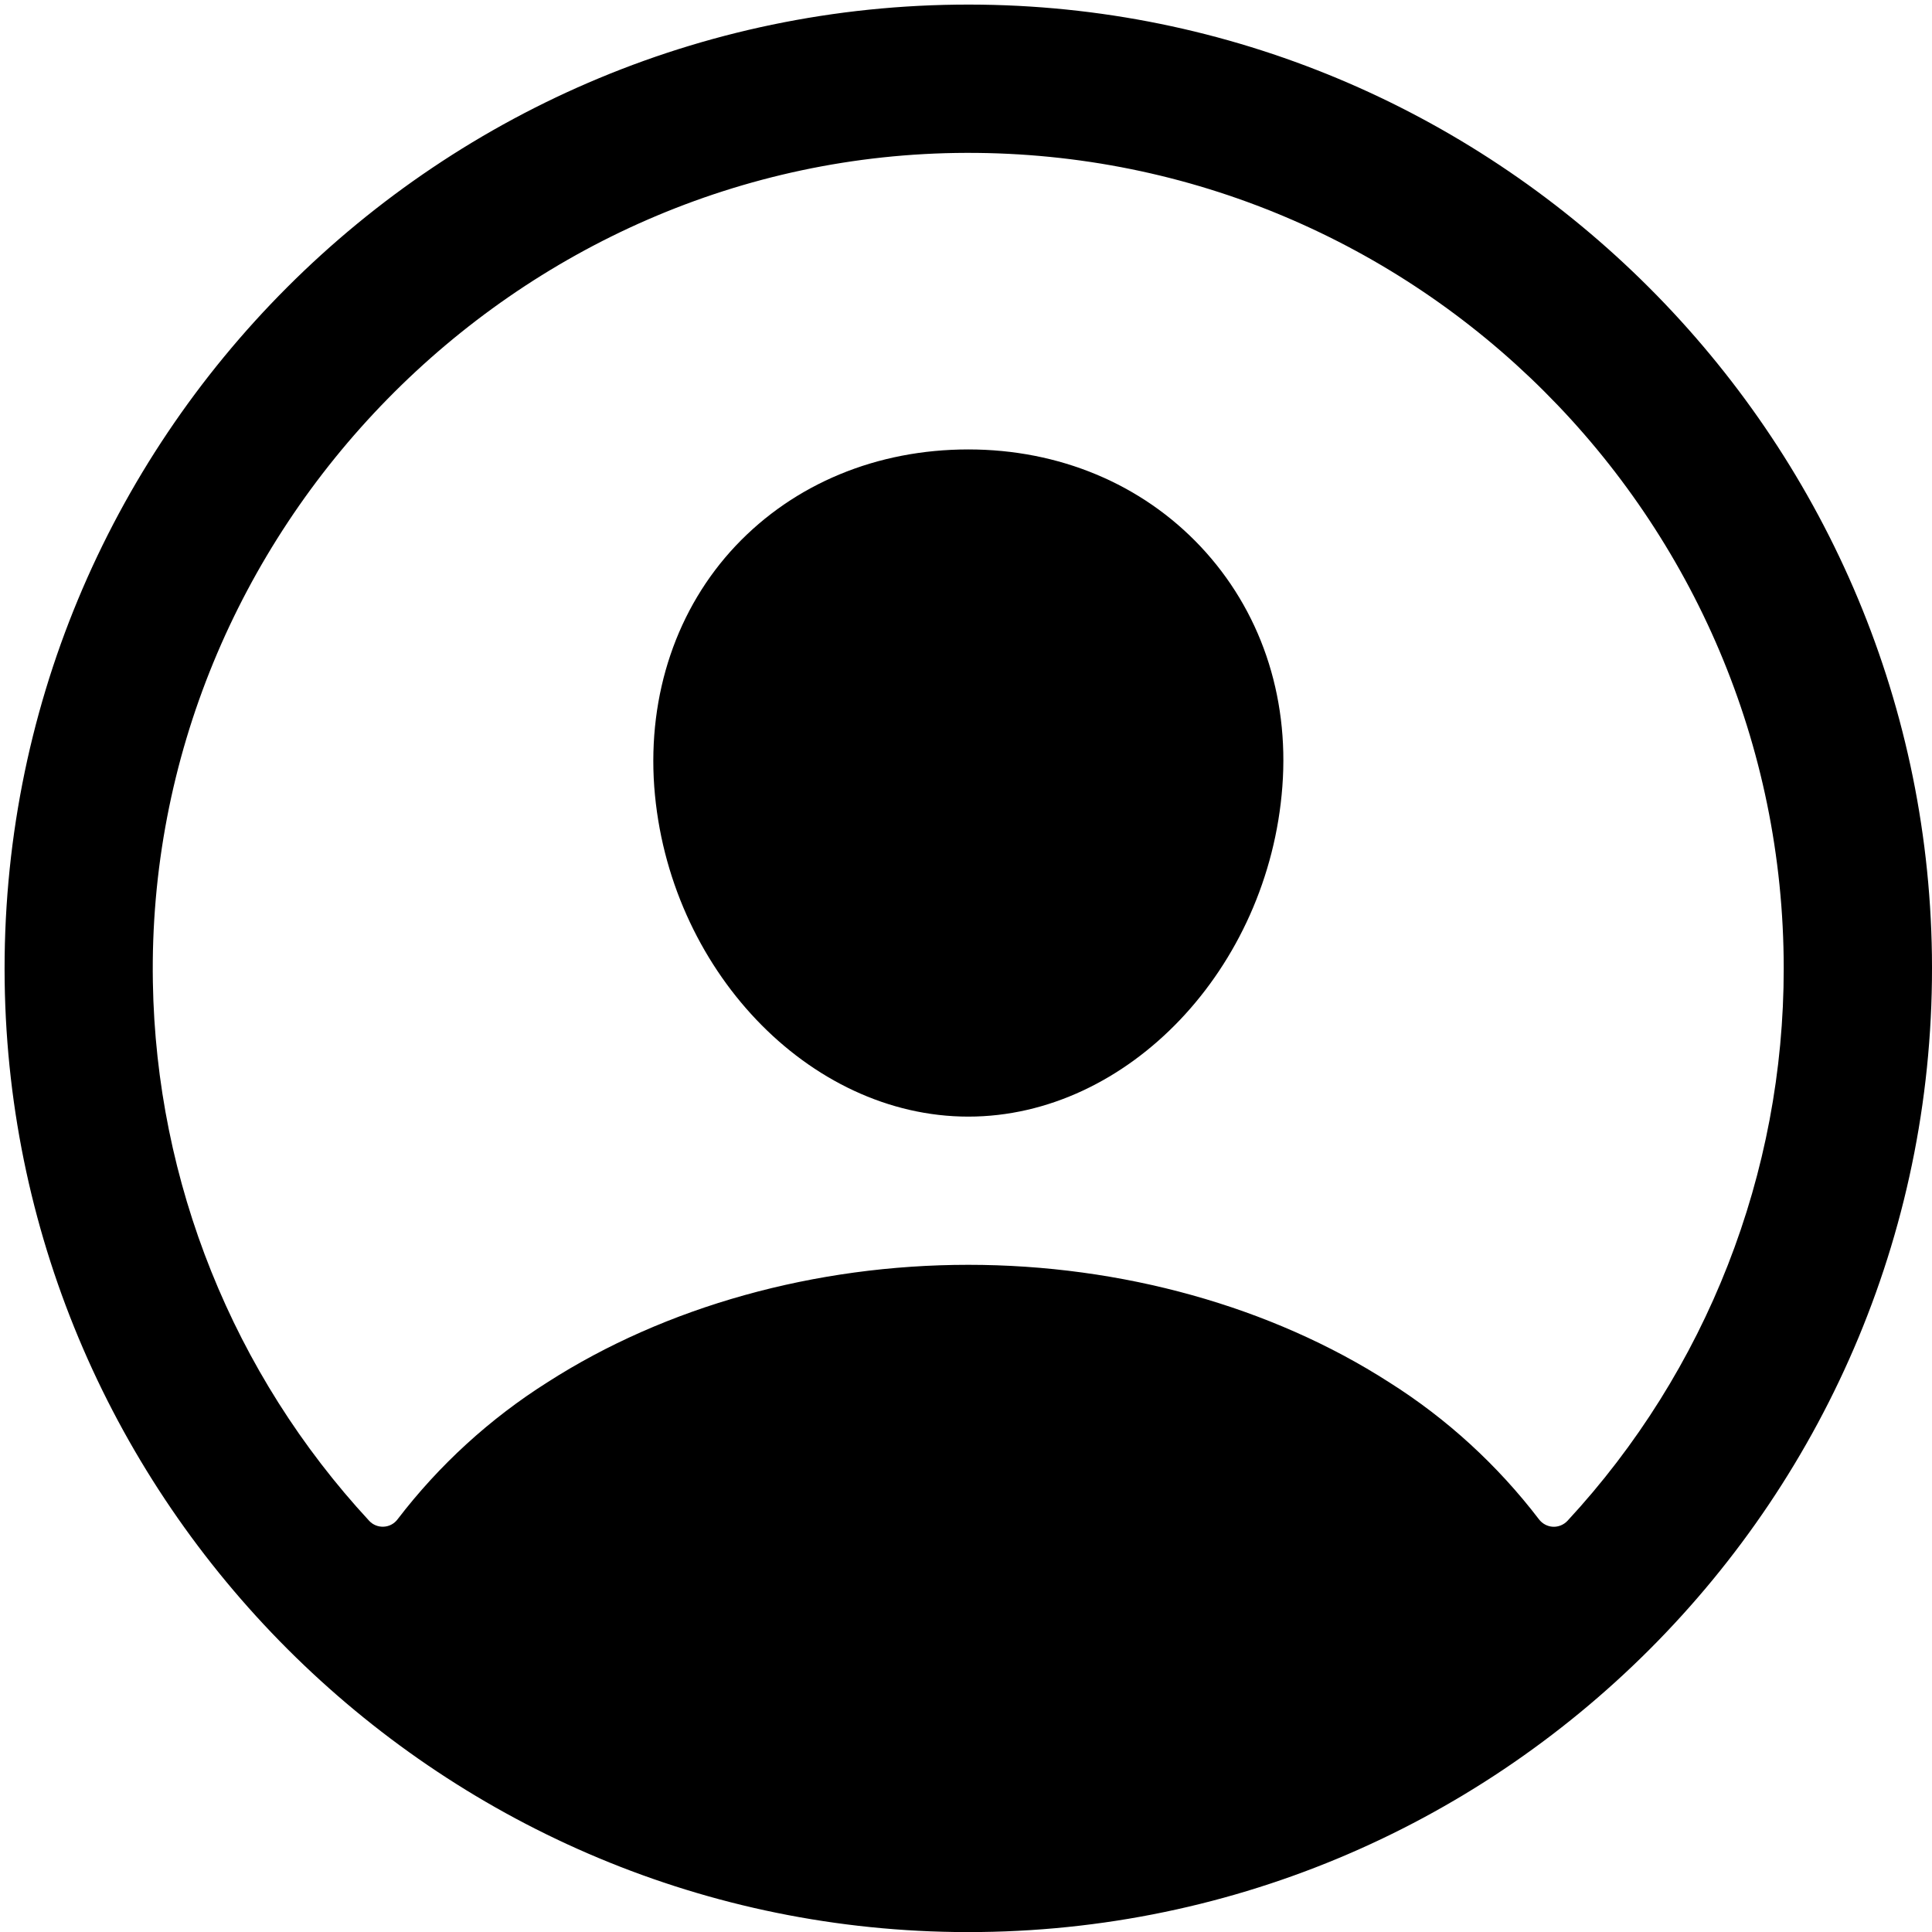
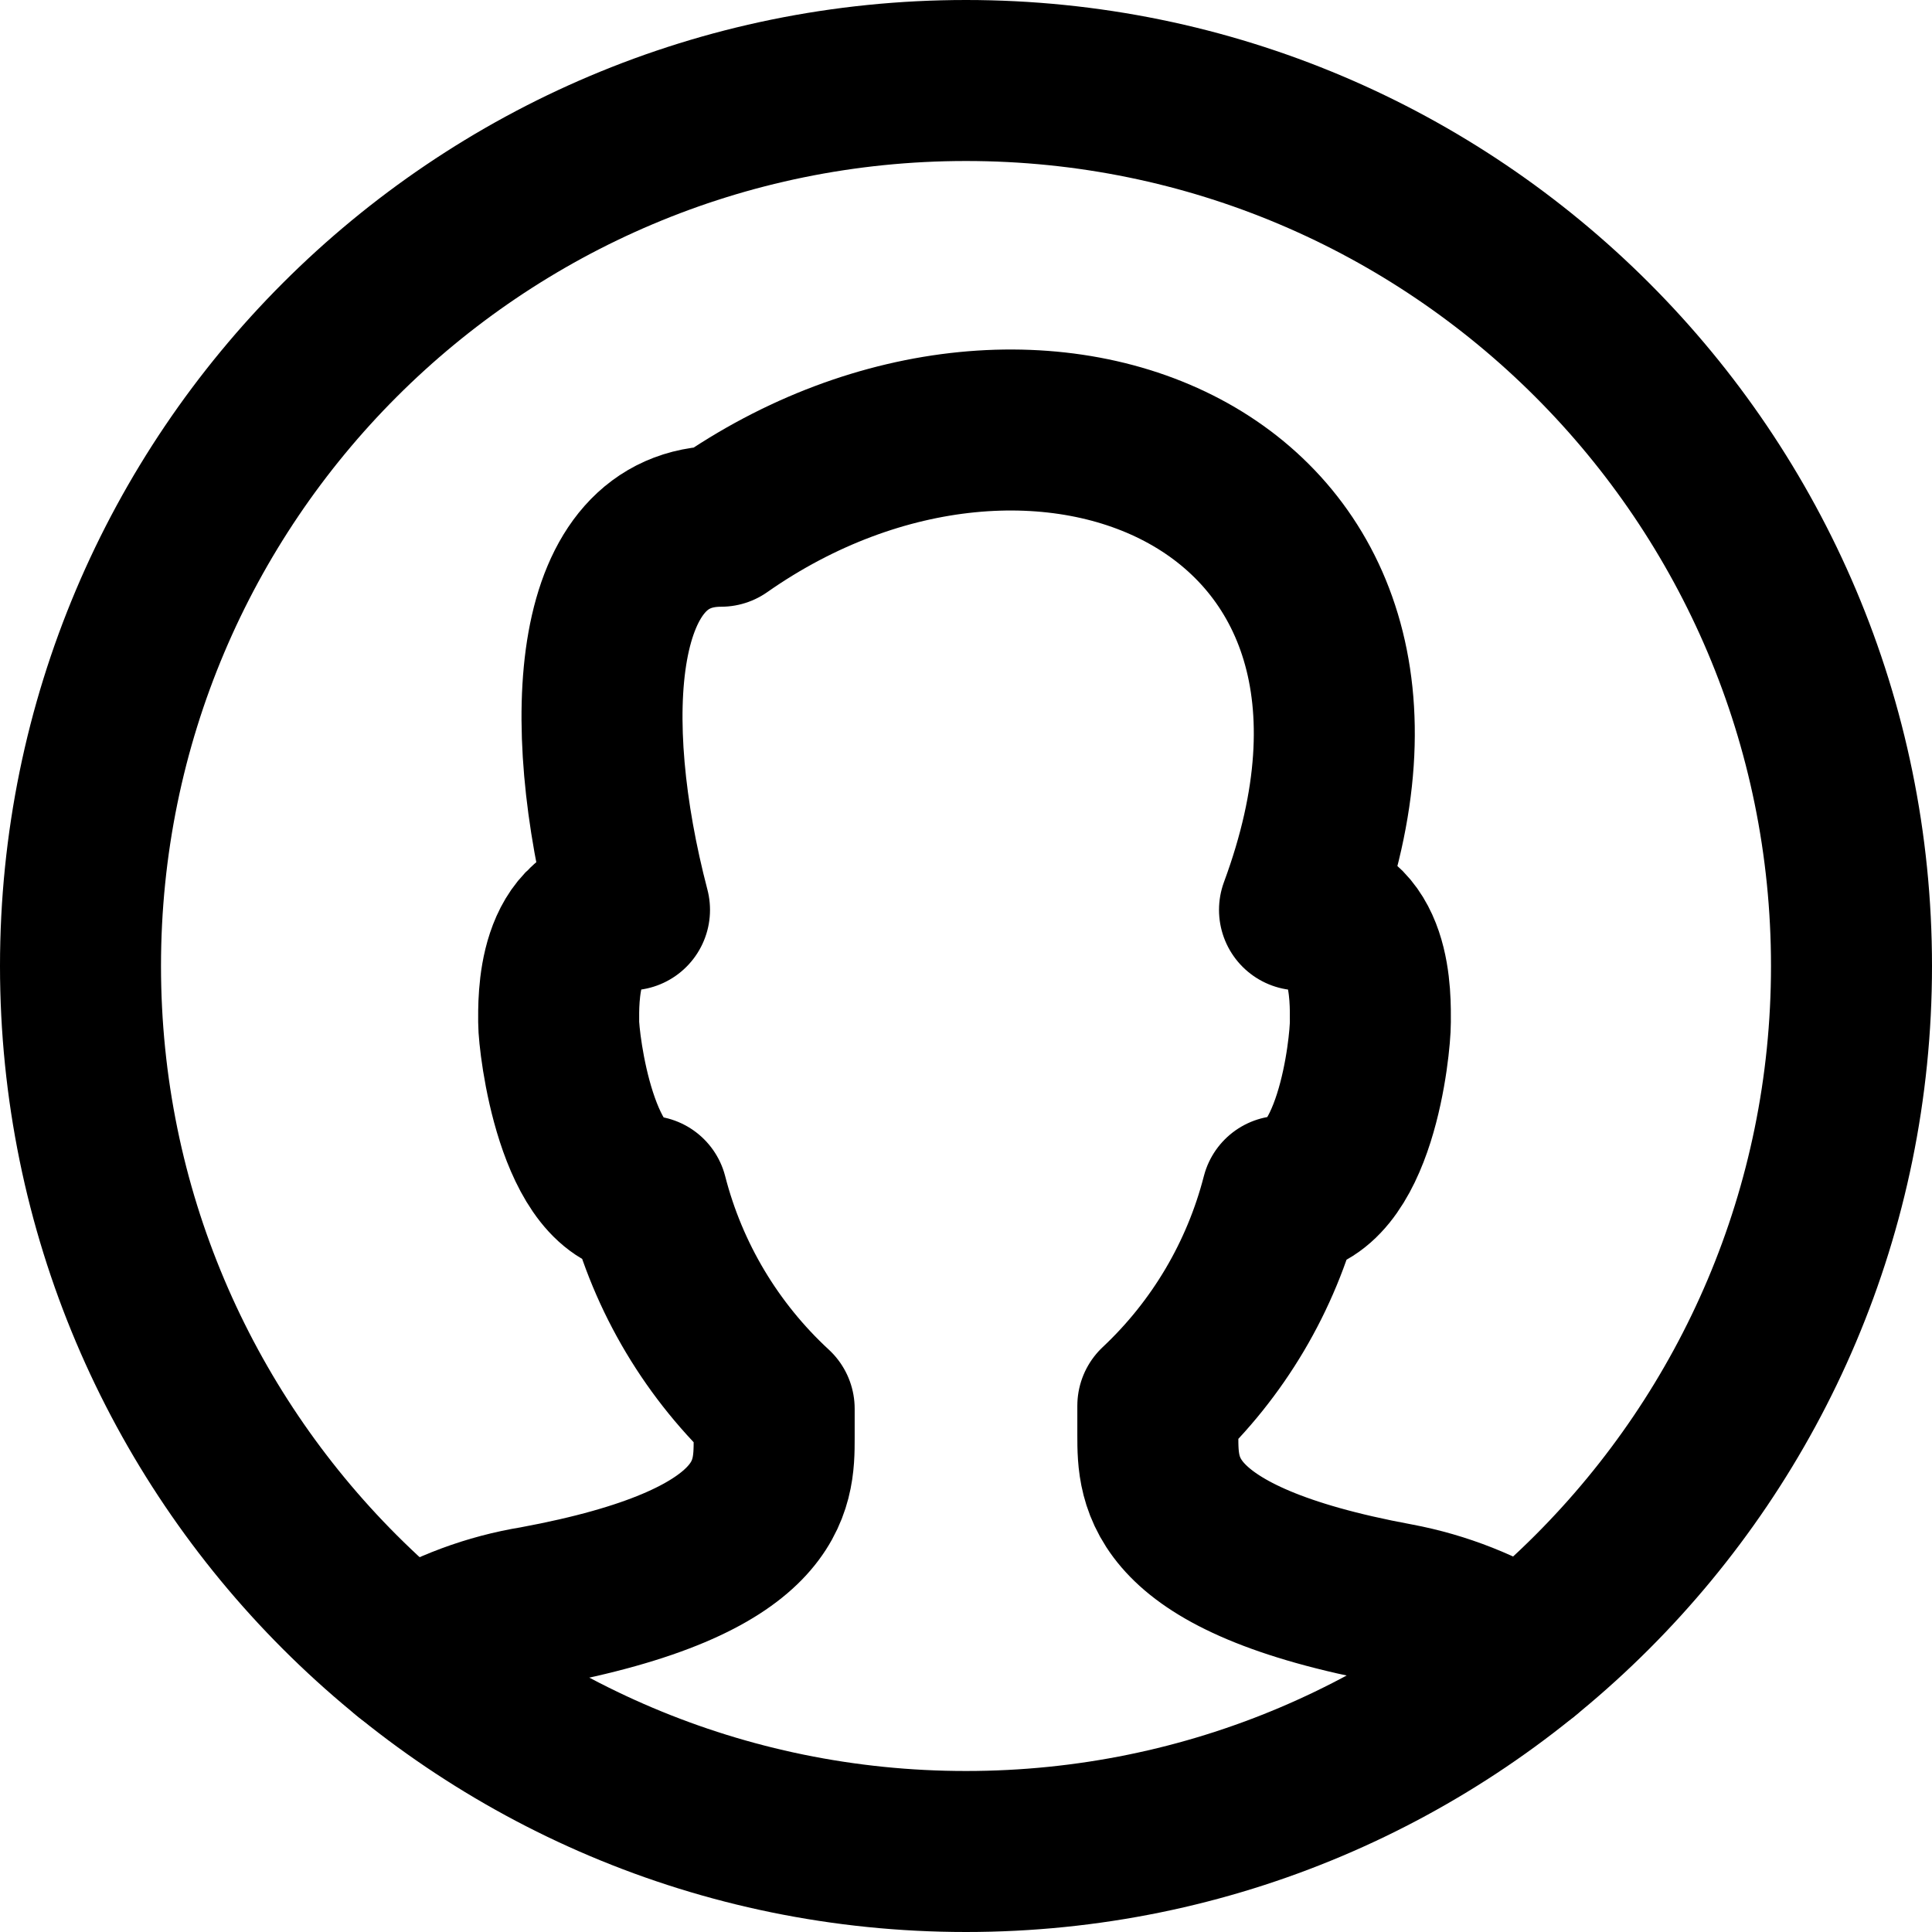
<svg xmlns="http://www.w3.org/2000/svg" viewBox="0 0 24 24">
-   <g class="icon-fill">
-     <path d="M12.196,0.058 C5.463,-0.033 -0.033,5.463 0.058,12.196 C0.147,18.653 5.405,23.91 11.862,24 C18.596,24.092 24.091,18.596 23.999,11.863 C23.91,5.405 18.653,0.147 12.196,0.058 Z M19.472,18.892 C19.425,18.942 19.359,18.969 19.291,18.966 C19.222,18.962 19.159,18.928 19.118,18.874 C18.603,18.2 17.973,17.623 17.256,17.171 C15.791,16.23 13.934,15.712 12.029,15.712 C10.123,15.712 8.266,16.23 6.801,17.171 C6.085,17.623 5.454,18.2 4.939,18.873 C4.898,18.928 4.835,18.962 4.767,18.965 C4.699,18.969 4.632,18.942 4.586,18.892 C2.897,17.068 1.94,14.686 1.899,12.201 C1.805,6.601 6.401,1.913 12.004,1.899 C17.607,1.885 22.158,6.435 22.158,12.029 C22.16,14.573 21.201,17.025 19.472,18.892 Z" />
-     <path d="M12.029,5.583 C10.894,5.583 9.868,6.008 9.138,6.781 C8.409,7.554 8.045,8.623 8.127,9.77 C8.294,12.029 10.044,13.871 12.029,13.871 C14.013,13.871 15.76,12.029 15.93,9.77 C16.016,8.634 15.654,7.575 14.913,6.788 C14.181,6.011 13.156,5.583 12.029,5.583 Z" />
+   <g class="icon-stroke" stroke="#000000" fill="none" stroke-width="2" stroke-linecap="round" stroke-linejoin="round" transform="translate(1 1)">
+     <path d="M17.93,19.543 C17.449,19.237 16.914,19.025 16.353,18.92 C13.383,18.37 13.383,17.417 13.383,16.83 L13.383,16.463 C14.133,15.759 14.667,14.856 14.923,13.86 C15.84,13.86 16.023,11.99 16.023,11.697 C16.023,11.403 16.06,10.303 15.143,10.303 C17.123,4.95 11.88,2.787 7.957,5.537 C6.343,5.537 6.197,7.92 6.82,10.303 C5.903,10.303 5.94,11.44 5.94,11.697 C5.94,11.953 6.16,13.86 7.04,13.86 C7.3,14.874 7.848,15.79 8.617,16.5 L8.617,16.867 C8.617,17.453 8.617,18.407 5.647,18.957 C5.088,19.048 4.553,19.247 4.07,19.543" />
+     <circle cx="11" cy="11" r="11" />
  </g>
</svg>
